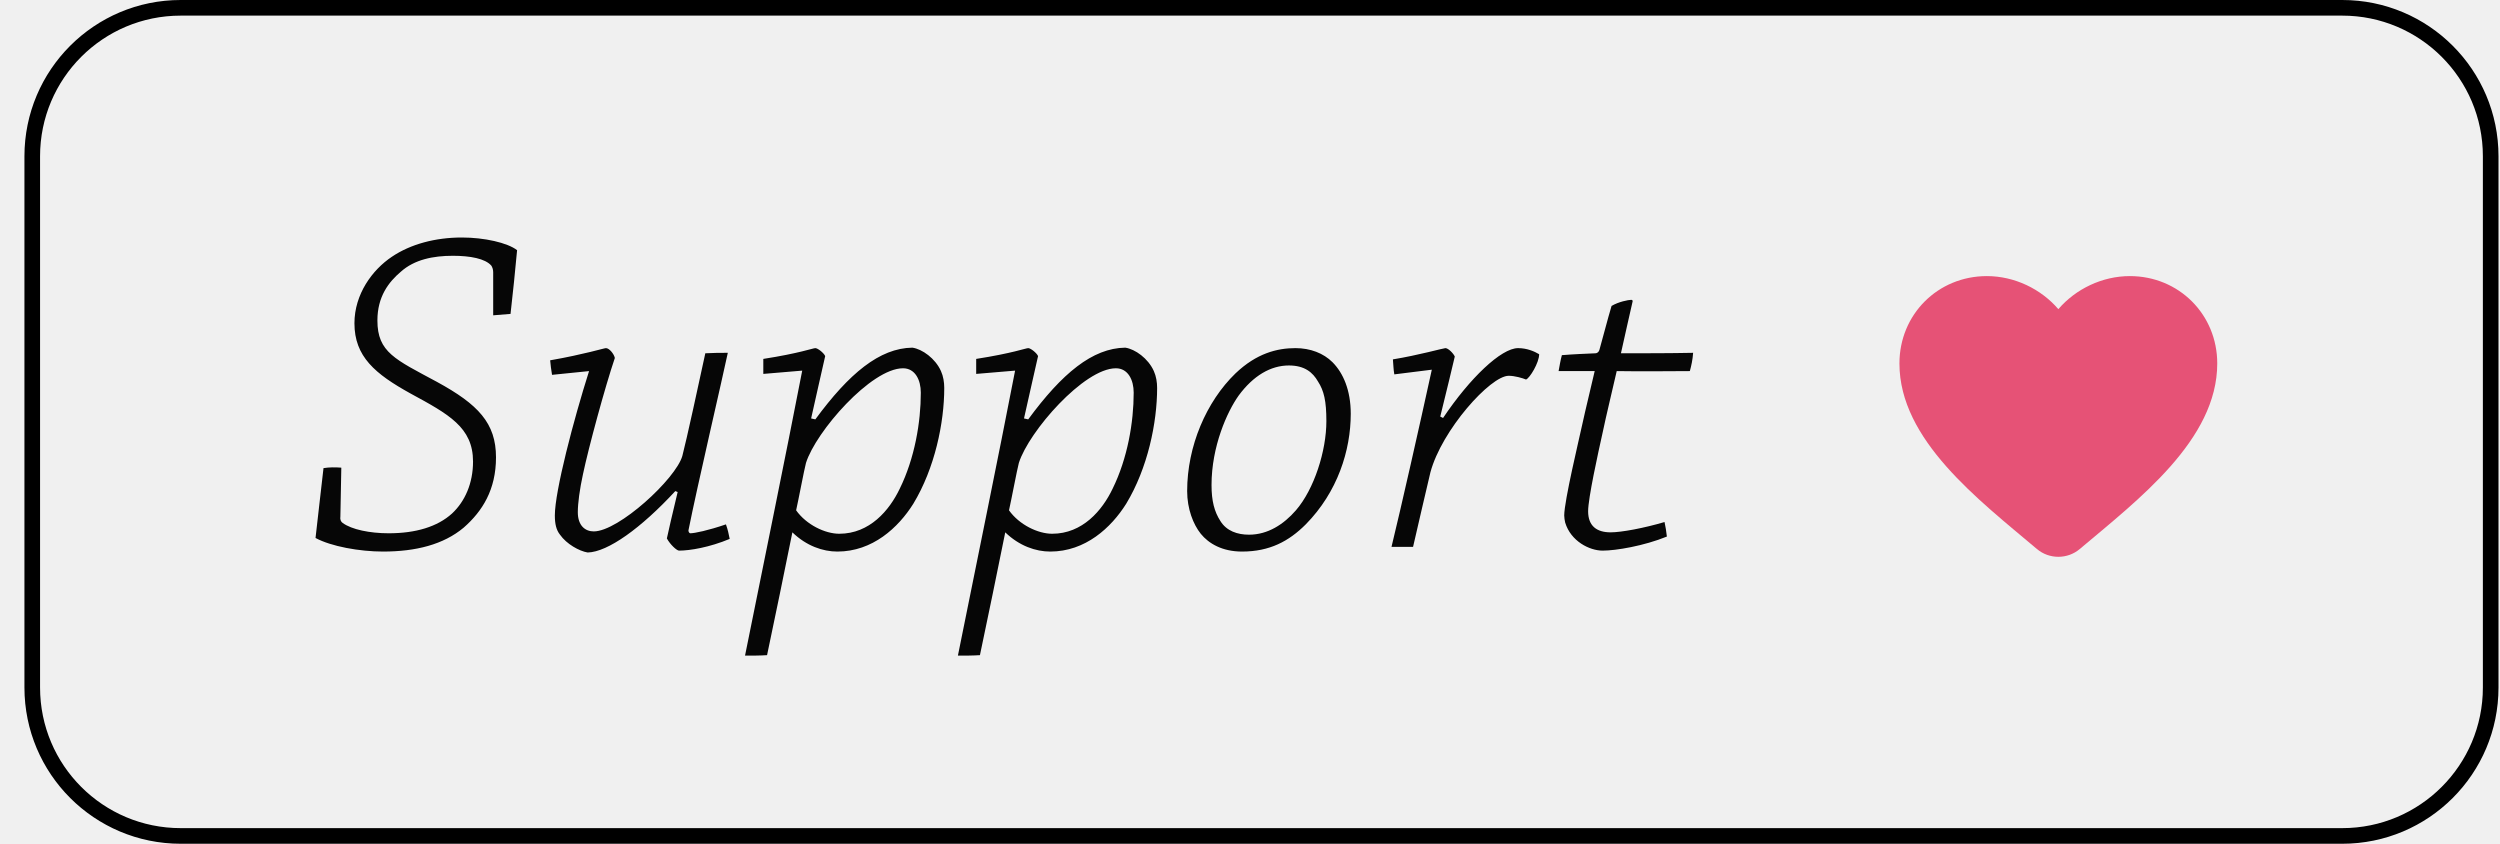
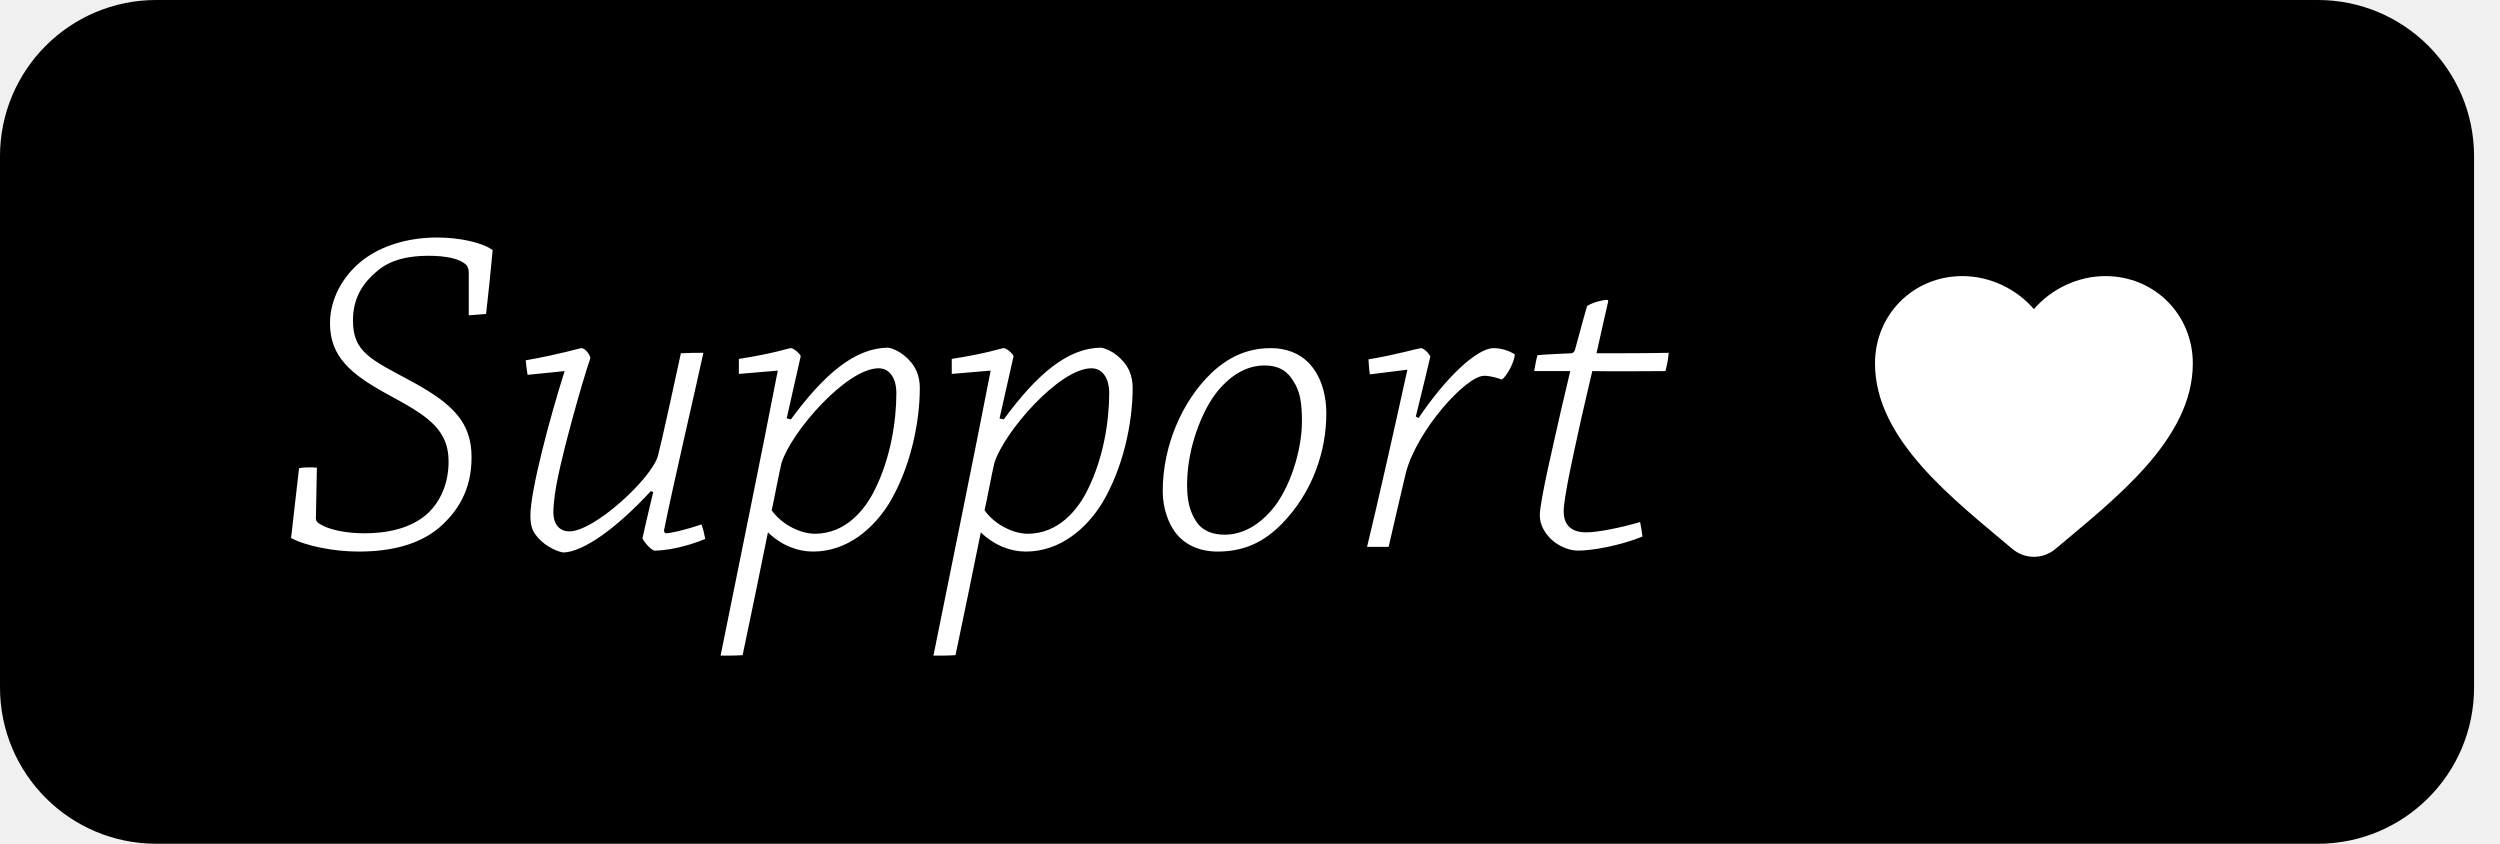
<svg xmlns="http://www.w3.org/2000/svg" width="80" height="27" viewBox="0 0 80 27" fill="none">
-   <path d="M15.782 10.09C15.962 10.075 16.172 10.06 16.337 10.045C16.412 9.37 16.487 8.68 16.547 8.005C16.232 7.765 15.497 7.6 14.777 7.6C13.937 7.6 13.142 7.81 12.542 8.215C11.912 8.635 11.342 9.415 11.342 10.345C11.342 11.41 12.002 11.965 13.142 12.595C14.357 13.255 15.137 13.675 15.137 14.77C15.137 15.46 14.882 16.045 14.462 16.435C13.997 16.855 13.307 17.065 12.437 17.065C11.837 17.065 11.252 16.945 10.967 16.735C10.922 16.705 10.877 16.645 10.892 16.54L10.922 14.965C10.727 14.95 10.532 14.95 10.352 14.98C10.262 15.715 10.187 16.465 10.097 17.215C10.592 17.485 11.507 17.65 12.257 17.65C13.307 17.65 14.192 17.425 14.837 16.885C15.437 16.36 15.872 15.67 15.872 14.635C15.872 13.54 15.302 12.94 13.982 12.22C12.647 11.5 12.077 11.275 12.077 10.255C12.077 9.49 12.437 9.025 12.827 8.695C13.262 8.305 13.862 8.185 14.492 8.185C15.047 8.185 15.527 8.275 15.722 8.5C15.752 8.545 15.782 8.62 15.782 8.71V10.09ZM18.85 11.875C18.355 13.435 17.755 15.715 17.755 16.495C17.755 16.765 17.8 16.96 17.92 17.11C18.13 17.41 18.535 17.635 18.805 17.68C19.45 17.665 20.515 16.9 21.61 15.715L21.685 15.745C21.52 16.435 21.385 17.005 21.34 17.23C21.445 17.425 21.655 17.62 21.73 17.62C22.075 17.62 22.705 17.515 23.35 17.245C23.32 17.095 23.29 16.945 23.23 16.78C22.66 16.975 22.225 17.065 22.09 17.065C22.06 17.065 22.03 17.02 22.03 16.975C22.3 15.61 23.14 12.01 23.29 11.29C23.065 11.29 22.825 11.29 22.57 11.305C22.39 12.145 21.955 14.14 21.835 14.59C21.625 15.325 19.795 17.005 19 17.005C18.73 17.005 18.49 16.825 18.49 16.39C18.49 16.105 18.55 15.655 18.655 15.175C18.835 14.32 19.36 12.385 19.675 11.455C19.645 11.32 19.495 11.14 19.39 11.14C19.33 11.14 18.715 11.335 17.605 11.53C17.62 11.68 17.635 11.83 17.665 11.995L18.85 11.875ZM25.956 13.39C26.121 12.67 26.286 11.905 26.406 11.395C26.361 11.29 26.166 11.14 26.091 11.14C26.016 11.14 25.581 11.305 24.426 11.485C24.426 11.635 24.426 11.8 24.426 11.965L25.671 11.86C25.146 14.575 24.396 18.22 23.841 20.98C24.081 20.98 24.321 20.98 24.546 20.965C24.801 19.75 25.116 18.235 25.356 17.035C25.806 17.47 26.331 17.65 26.796 17.65C27.921 17.65 28.746 16.885 29.226 16.12C29.916 14.98 30.216 13.525 30.216 12.415C30.216 12.235 30.186 12.04 30.111 11.875C29.931 11.47 29.511 11.17 29.196 11.125C28.146 11.14 27.171 11.95 26.091 13.42L25.956 13.39ZM29.466 12.565C29.466 13.51 29.271 14.665 28.791 15.64C28.461 16.33 27.831 17.08 26.856 17.08C26.406 17.08 25.806 16.795 25.476 16.33C25.551 16 25.731 15.04 25.791 14.815C26.106 13.81 27.876 11.785 28.896 11.785C29.286 11.785 29.466 12.16 29.466 12.565ZM32.768 13.39C32.933 12.67 33.098 11.905 33.218 11.395C33.173 11.29 32.978 11.14 32.903 11.14C32.828 11.14 32.393 11.305 31.238 11.485C31.238 11.635 31.238 11.8 31.238 11.965L32.483 11.86C31.958 14.575 31.208 18.22 30.653 20.98C30.893 20.98 31.133 20.98 31.358 20.965C31.613 19.75 31.928 18.235 32.168 17.035C32.618 17.47 33.143 17.65 33.608 17.65C34.733 17.65 35.558 16.885 36.038 16.12C36.728 14.98 37.028 13.525 37.028 12.415C37.028 12.235 36.998 12.04 36.923 11.875C36.743 11.47 36.323 11.17 36.008 11.125C34.958 11.14 33.983 11.95 32.903 13.42L32.768 13.39ZM36.278 12.565C36.278 13.51 36.083 14.665 35.603 15.64C35.273 16.33 34.643 17.08 33.668 17.08C33.218 17.08 32.618 16.795 32.288 16.33C32.363 16 32.543 15.04 32.603 14.815C32.918 13.81 34.688 11.785 35.708 11.785C36.098 11.785 36.278 12.16 36.278 12.565ZM43.224 13.24C43.224 12.49 42.984 11.935 42.639 11.59C42.354 11.305 41.934 11.14 41.454 11.14C40.869 11.14 40.209 11.305 39.534 11.95C38.604 12.85 37.989 14.275 37.989 15.715C37.989 16.285 38.184 16.78 38.424 17.08C38.679 17.395 39.114 17.65 39.744 17.65C40.629 17.65 41.244 17.32 41.784 16.78C42.804 15.745 43.224 14.41 43.224 13.24ZM39.969 17.11C39.594 17.11 39.249 16.99 39.054 16.675C38.859 16.375 38.769 16.03 38.769 15.52C38.769 14.29 39.264 13.18 39.639 12.655C40.104 12.025 40.659 11.695 41.244 11.695C41.754 11.695 42.009 11.92 42.174 12.205C42.369 12.505 42.444 12.835 42.444 13.48C42.444 14.425 42.054 15.655 41.469 16.33C41.079 16.78 40.569 17.11 39.969 17.11ZM45.818 11.83C45.428 13.615 44.828 16.27 44.528 17.5C44.753 17.5 44.993 17.5 45.218 17.5C45.353 16.915 45.668 15.55 45.773 15.115C46.133 13.765 47.693 12.025 48.278 12.025C48.473 12.025 48.728 12.1 48.833 12.145C48.953 12.1 49.253 11.605 49.253 11.335C49.103 11.245 48.863 11.14 48.578 11.14C48.038 11.14 47.033 12.1 46.178 13.375L46.088 13.33C46.313 12.415 46.448 11.86 46.553 11.41C46.508 11.305 46.343 11.14 46.253 11.14C46.193 11.14 45.398 11.365 44.573 11.5C44.588 11.65 44.588 11.815 44.618 11.98L45.818 11.83ZM50.82 16.36C50.82 15.94 51.135 14.515 51.285 13.84C51.39 13.33 51.63 12.34 51.735 11.875C52.62 11.89 53.4 11.875 54.075 11.875C54.12 11.71 54.165 11.515 54.18 11.29C53.43 11.305 52.635 11.305 51.87 11.305C52.005 10.675 52.14 10.12 52.245 9.64C52.245 9.61 52.23 9.595 52.2 9.595C52.11 9.595 51.795 9.655 51.57 9.79C51.435 10.24 51.3 10.78 51.18 11.2C51.165 11.26 51.105 11.305 51.06 11.305C50.715 11.32 50.34 11.335 49.98 11.365C49.935 11.53 49.905 11.71 49.875 11.875C50.25 11.875 50.67 11.875 51.03 11.875C50.925 12.34 50.745 13.06 50.625 13.615C50.535 14.035 50.055 16.03 50.055 16.495C50.055 16.57 50.07 16.645 50.085 16.72C50.265 17.32 50.865 17.62 51.285 17.62C51.705 17.62 52.605 17.47 53.34 17.17C53.325 17.02 53.295 16.84 53.265 16.705C52.605 16.9 51.885 17.035 51.54 17.035C51.105 17.035 50.82 16.84 50.82 16.36Z" fill="#060606" />
-   <path d="M66.553 17.568C66.159 17.901 65.575 17.901 65.181 17.568C63.315 15.992 60.782 14.079 60.782 11.632C60.782 10.06 62.013 8.835 63.579 8.835C64.464 8.835 65.313 9.247 65.867 9.893C66.421 9.247 67.271 8.835 68.155 8.835C69.722 8.835 70.952 10.06 70.952 11.632C70.952 14.079 68.419 15.992 66.553 17.568Z" fill="#E65276" />
-   <rect x="1.032" y="0.25" width="78.67" height="26.5" rx="4.75" stroke="black" stroke-width="0.5" />
+   <rect x="0.25" y="0.25" width="78.67" height="26.5" rx="4.75" fill="black" />
+   <rect x="0.25" y="0.25" width="78.67" height="26.5" rx="4.75" stroke="black" stroke-width="0.5" />
+   <path d="M15 10.09C15.18 10.075 15.39 10.06 15.555 10.045C15.63 9.37 15.705 8.68 15.765 8.005C15.45 7.765 14.715 7.6 13.995 7.6C13.155 7.6 12.36 7.81 11.76 8.215C11.13 8.635 10.56 9.415 10.56 10.345C10.56 11.41 11.22 11.965 12.36 12.595C13.575 13.255 14.355 13.675 14.355 14.77C14.355 15.46 14.1 16.045 13.68 16.435C13.215 16.855 12.525 17.065 11.655 17.065C11.055 17.065 10.47 16.945 10.185 16.735C10.14 16.705 10.095 16.645 10.11 16.54L10.14 14.965C9.945 14.95 9.75 14.95 9.57 14.98C9.48 15.715 9.405 16.465 9.315 17.215C9.81 17.485 10.725 17.65 11.475 17.65C12.525 17.65 13.41 17.425 14.055 16.885C14.655 16.36 15.09 15.67 15.09 14.635C15.09 13.54 14.52 12.94 13.2 12.22C11.865 11.5 11.295 11.275 11.295 10.255C11.295 9.49 11.655 9.025 12.045 8.695C12.48 8.305 13.08 8.185 13.71 8.185C14.265 8.185 14.745 8.275 14.94 8.5C14.97 8.545 15 8.62 15 8.71V10.09ZM18.068 11.875C17.573 13.435 16.973 15.715 16.973 16.495C16.973 16.765 17.018 16.96 17.138 17.11C17.348 17.41 17.753 17.635 18.023 17.68C18.668 17.665 19.733 16.9 20.828 15.715L20.903 15.745C20.738 16.435 20.603 17.005 20.558 17.23C20.663 17.425 20.873 17.62 20.948 17.62C21.293 17.62 21.923 17.515 22.568 17.245C22.538 17.095 22.508 16.945 22.448 16.78C21.878 16.975 21.443 17.065 21.308 17.065C21.278 17.065 21.248 17.02 21.248 16.975C21.518 15.61 22.358 12.01 22.508 11.29C22.283 11.29 22.043 11.29 21.788 11.305C21.608 12.145 21.173 14.14 21.053 14.59C20.843 15.325 19.013 17.005 18.218 17.005C17.948 17.005 17.708 16.825 17.708 16.39C17.708 16.105 17.768 15.655 17.873 15.175C18.053 14.32 18.578 12.385 18.893 11.455C18.863 11.32 18.713 11.14 18.608 11.14C18.548 11.14 17.933 11.335 16.823 11.53C16.838 11.68 16.853 11.83 16.883 11.995L18.068 11.875ZM25.174 13.39C25.339 12.67 25.504 11.905 25.624 11.395C25.579 11.29 25.384 11.14 25.309 11.14C25.234 11.14 24.799 11.305 23.644 11.485C23.644 11.635 23.644 11.8 23.644 11.965L24.889 11.86C24.364 14.575 23.614 18.22 23.059 20.98C23.299 20.98 23.539 20.98 23.764 20.965C24.019 19.75 24.334 18.235 24.574 17.035C25.024 17.47 25.549 17.65 26.014 17.65C27.139 17.65 27.964 16.885 28.444 16.12C29.134 14.98 29.434 13.525 29.434 12.415C29.434 12.235 29.404 12.04 29.329 11.875C29.149 11.47 28.729 11.17 28.414 11.125C27.364 11.14 26.389 11.95 25.309 13.42L25.174 13.39ZM28.684 12.565C28.684 13.51 28.489 14.665 28.009 15.64C27.679 16.33 27.049 17.08 26.074 17.08C25.624 17.08 25.024 16.795 24.694 16.33C24.769 16 24.949 15.04 25.009 14.815C25.324 13.81 27.094 11.785 28.114 11.785C28.504 11.785 28.684 12.16 28.684 12.565ZM31.985 13.39C32.151 12.67 32.316 11.905 32.435 11.395C32.391 11.29 32.196 11.14 32.12 11.14C32.045 11.14 31.61 11.305 30.456 11.485C30.456 11.635 30.456 11.8 30.456 11.965L31.701 11.86C31.175 14.575 30.425 18.22 29.87 20.98C30.11 20.98 30.351 20.98 30.576 20.965C30.831 19.75 31.145 18.235 31.386 17.035C31.835 17.47 32.361 17.65 32.825 17.65C33.95 17.65 34.776 16.885 35.255 16.12C35.946 14.98 36.245 13.525 36.245 12.415C36.245 12.235 36.215 12.04 36.141 11.875C35.961 11.47 35.541 11.17 35.225 11.125C34.175 11.14 33.2 11.95 32.12 13.42L31.985 13.39ZM35.495 12.565C35.495 13.51 35.3 14.665 34.821 15.64C34.49 16.33 33.861 17.08 32.886 17.08C32.435 17.08 31.835 16.795 31.506 16.33C31.581 16 31.761 15.04 31.82 14.815C32.136 13.81 33.906 11.785 34.925 11.785C35.316 11.785 35.495 12.16 35.495 12.565ZM42.442 13.24C42.442 12.49 42.202 11.935 41.857 11.59C41.572 11.305 41.152 11.14 40.672 11.14C40.087 11.14 39.427 11.305 38.752 11.95C37.822 12.85 37.207 14.275 37.207 15.715C37.207 16.285 37.402 16.78 37.642 17.08C37.897 17.395 38.332 17.65 38.962 17.65C39.847 17.65 40.462 17.32 41.002 16.78C42.022 15.745 42.442 14.41 42.442 13.24ZM39.187 17.11C38.812 17.11 38.467 16.99 38.272 16.675C38.077 16.375 37.987 16.03 37.987 15.52C37.987 14.29 38.482 13.18 38.857 12.655C39.322 12.025 39.877 11.695 40.462 11.695C40.972 11.695 41.227 11.92 41.392 12.205C41.587 12.505 41.662 12.835 41.662 13.48C41.662 14.425 41.272 15.655 40.687 16.33C40.297 16.78 39.787 17.11 39.187 17.11ZM45.036 11.83C44.646 13.615 44.046 16.27 43.746 17.5C43.971 17.5 44.211 17.5 44.436 17.5C44.571 16.915 44.886 15.55 44.991 15.115C45.351 13.765 46.911 12.025 47.496 12.025C47.691 12.025 47.946 12.1 48.051 12.145C48.171 12.1 48.471 11.605 48.471 11.335C48.321 11.245 48.081 11.14 47.796 11.14C47.256 11.14 46.251 12.1 45.396 13.375L45.306 13.33C45.531 12.415 45.666 11.86 45.771 11.41C45.726 11.305 45.561 11.14 45.471 11.14C45.411 11.14 44.616 11.365 43.791 11.5C43.806 11.65 43.806 11.815 43.836 11.98L45.036 11.83ZM50.038 16.36C50.038 15.94 50.353 14.515 50.503 13.84C50.608 13.33 50.848 12.34 50.953 11.875C51.838 11.89 52.618 11.875 53.293 11.875C53.338 11.71 53.383 11.515 53.398 11.29C52.648 11.305 51.853 11.305 51.088 11.305C51.223 10.675 51.358 10.12 51.463 9.64C51.463 9.61 51.448 9.595 51.418 9.595C51.328 9.595 51.013 9.655 50.788 9.79C50.653 10.24 50.518 10.78 50.398 11.2C50.383 11.26 50.323 11.305 50.278 11.305C49.933 11.32 49.558 11.335 49.198 11.365C49.153 11.53 49.123 11.71 49.093 11.875C49.468 11.875 49.888 11.875 50.248 11.875C50.143 12.34 49.963 13.06 49.843 13.615C49.753 14.035 49.273 16.03 49.273 16.495C49.273 16.57 49.288 16.645 49.303 16.72C49.483 17.32 50.083 17.62 50.503 17.62C50.923 17.62 51.823 17.47 52.558 17.17C52.543 17.02 52.513 16.84 52.483 16.705C51.823 16.9 51.103 17.035 50.758 17.035C50.323 17.035 50.038 16.84 50.038 16.36Z" fill="white" />
+   <path d="M65.771 17.568C65.377 17.901 64.793 17.901 64.399 17.568C62.533 15.992 60 14.079 60 11.632C60 10.06 61.231 8.835 62.797 8.835C63.682 8.835 64.531 9.247 65.085 9.893C65.639 9.247 66.489 8.835 67.373 8.835C68.939 8.835 70.17 10.06 70.17 11.632C70.17 14.079 67.637 15.992 65.771 17.568Z" fill="white" />
</svg>
